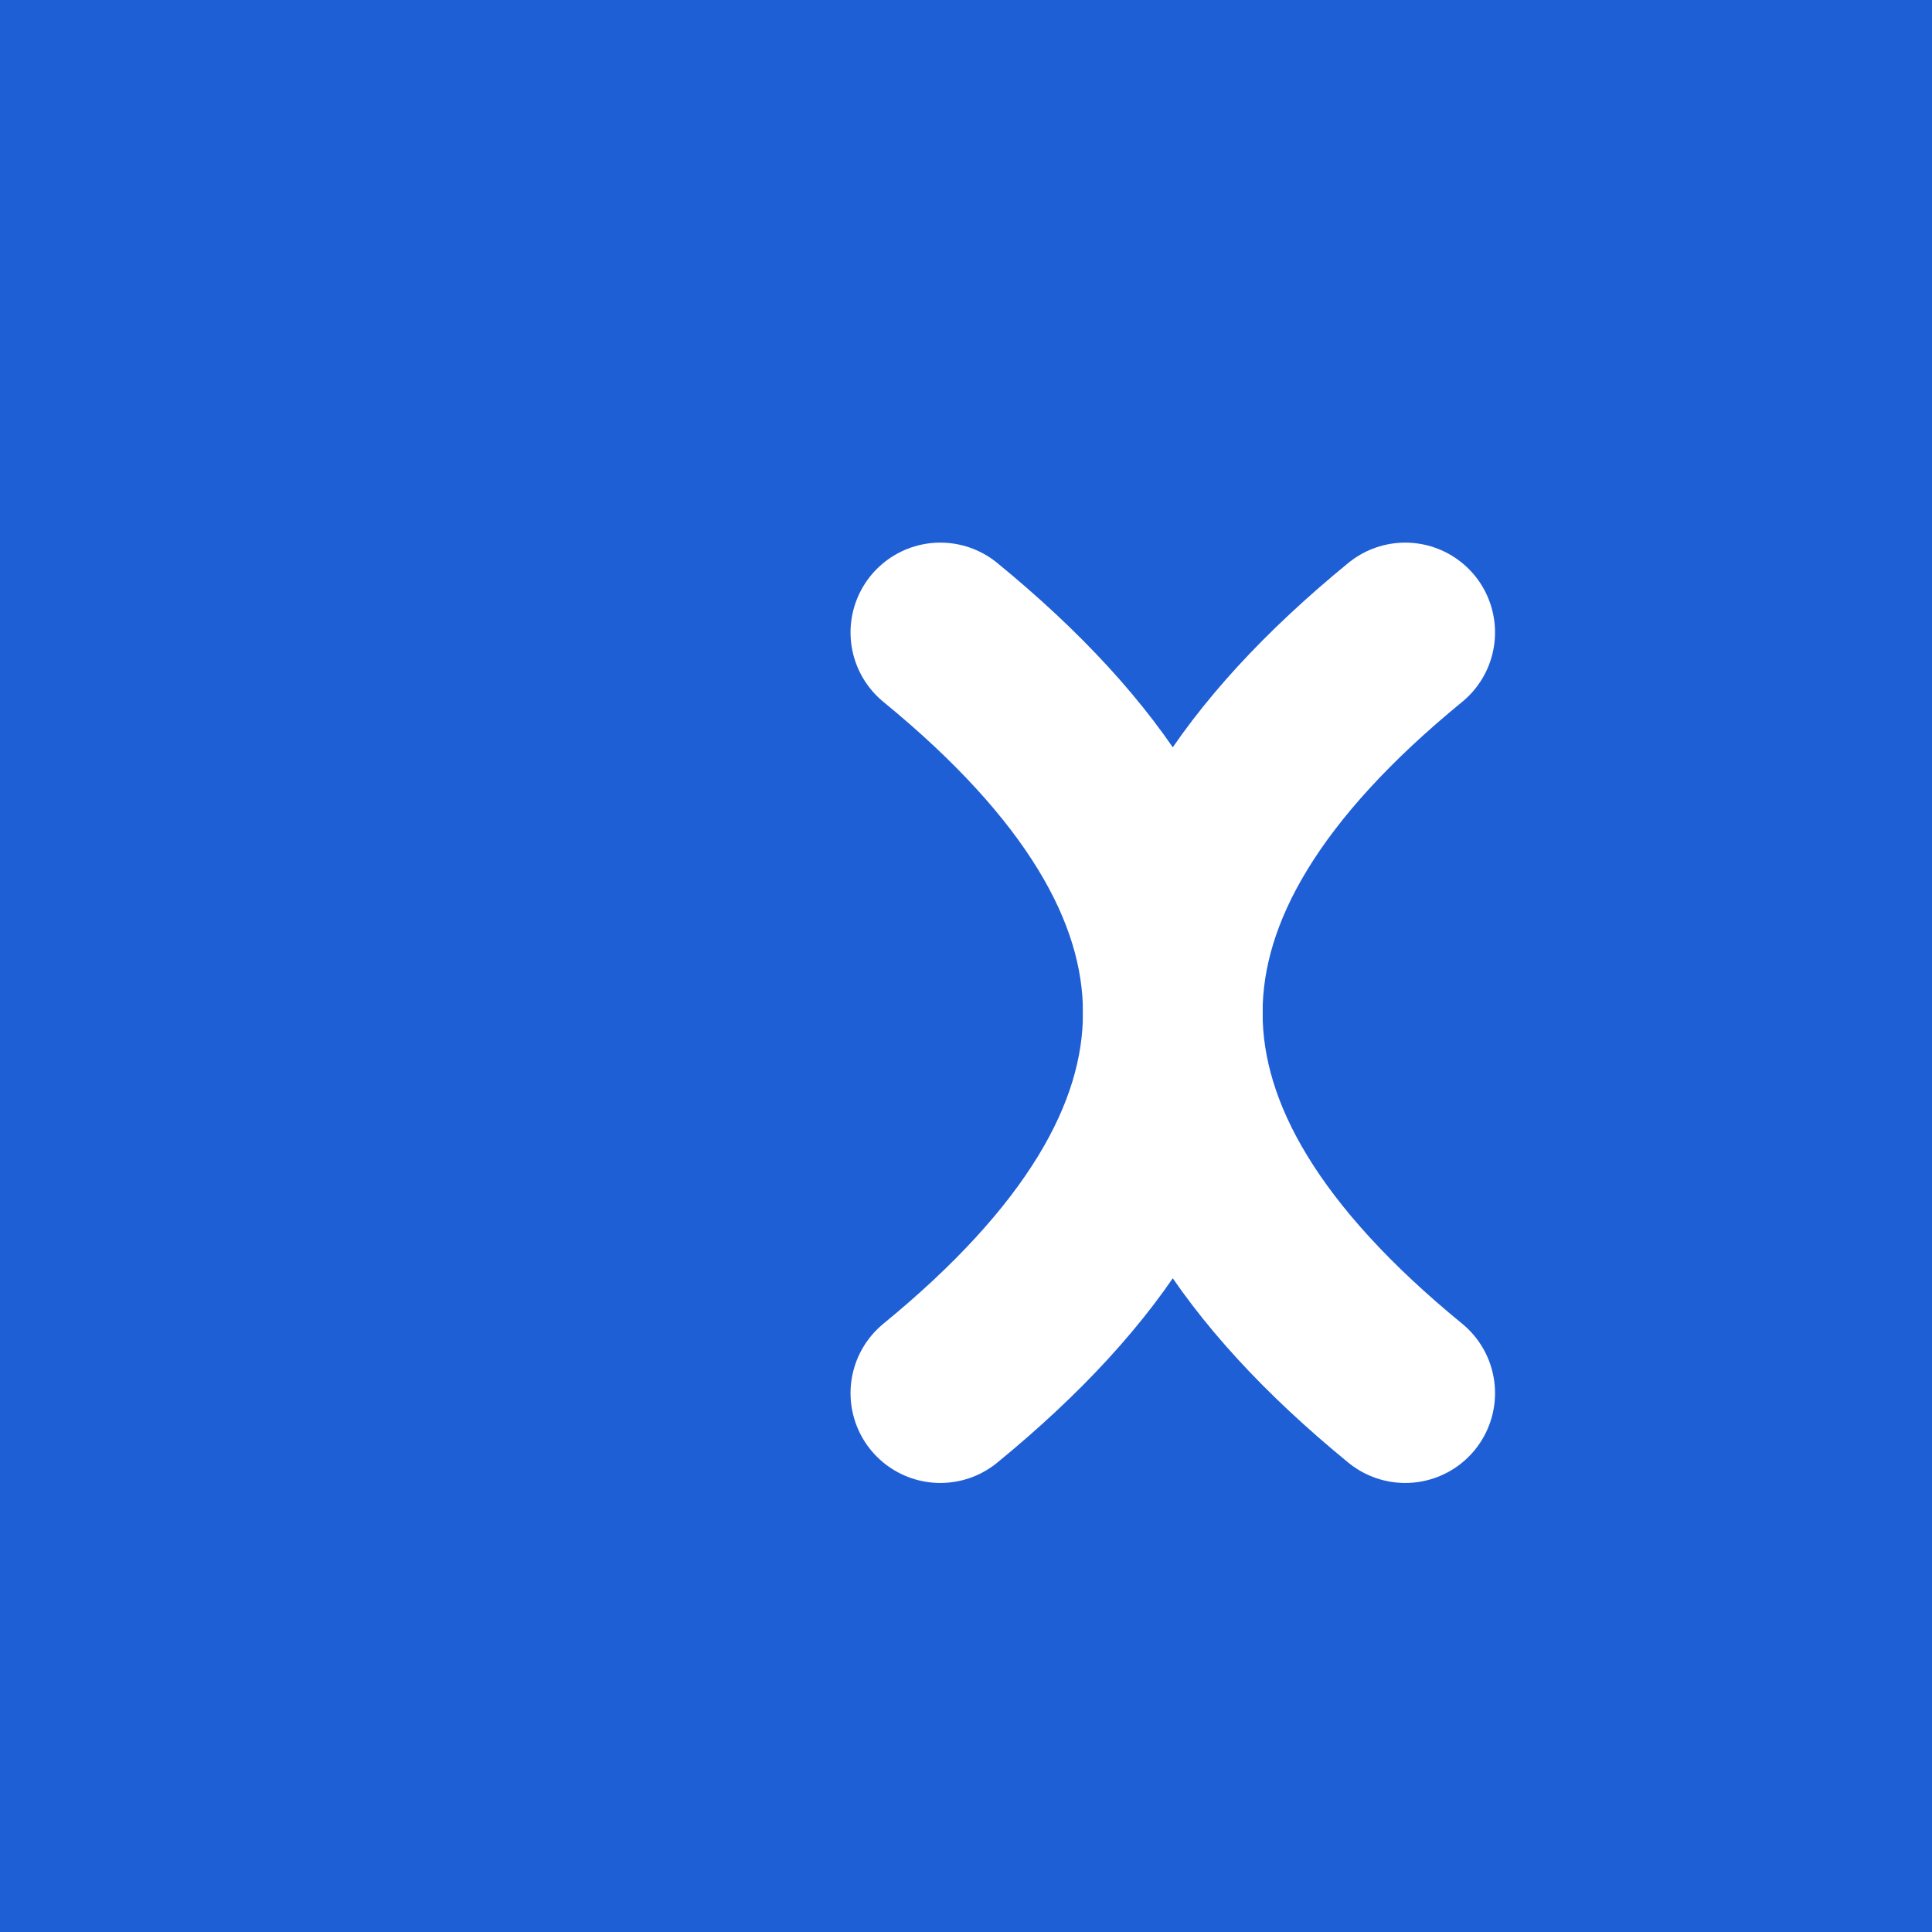
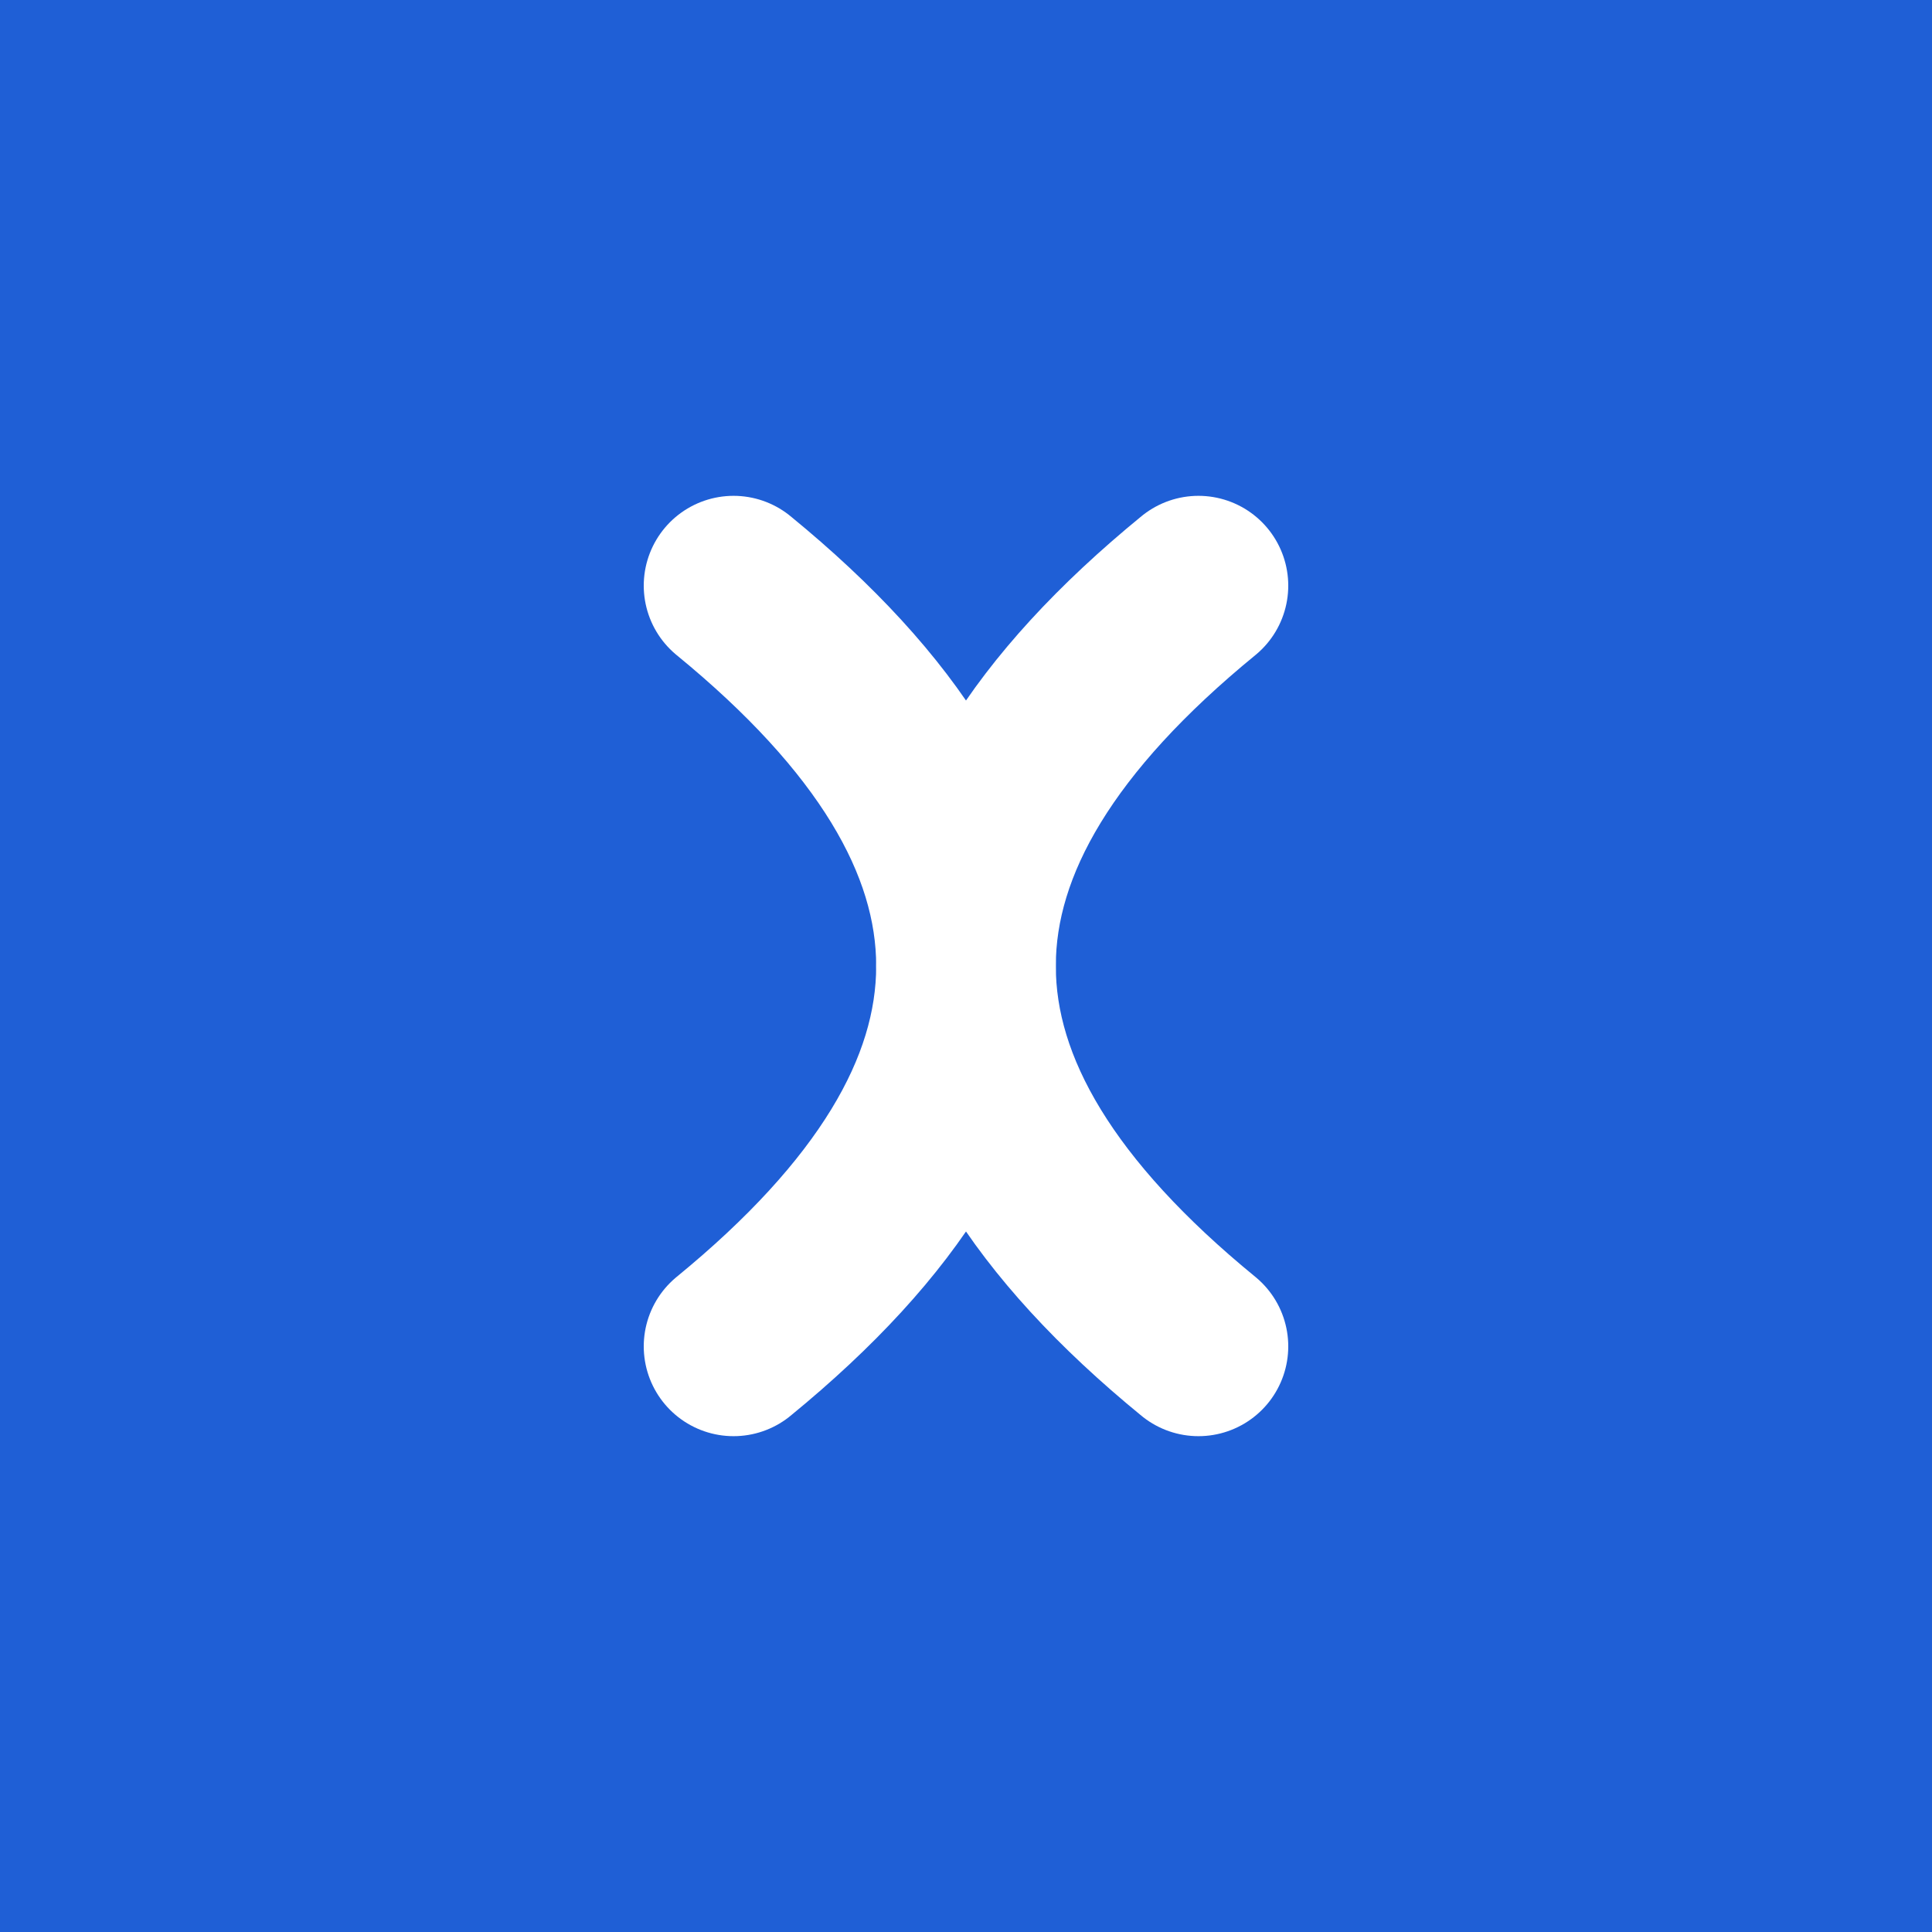
<svg xmlns="http://www.w3.org/2000/svg" viewBox="0 0 1024 1024" width="1024" height="1024">
  <rect width="1024" height="1024" fill="#1F5FD6" />
-   <g fill="none" stroke="#FFFFFF" stroke-width="17" stroke-linecap="round" transform="translate(341.6 256.8) scale(5.6)">
+   <g fill="none" stroke="#FFFFFF" stroke-width="17" stroke-linecap="round" transform="translate(232 232) scale(5.6)">
    <path d="M28 14 Q72 50 28 86" />
    <path d="M72 14 Q28 50 72 86" />
  </g>
</svg>
